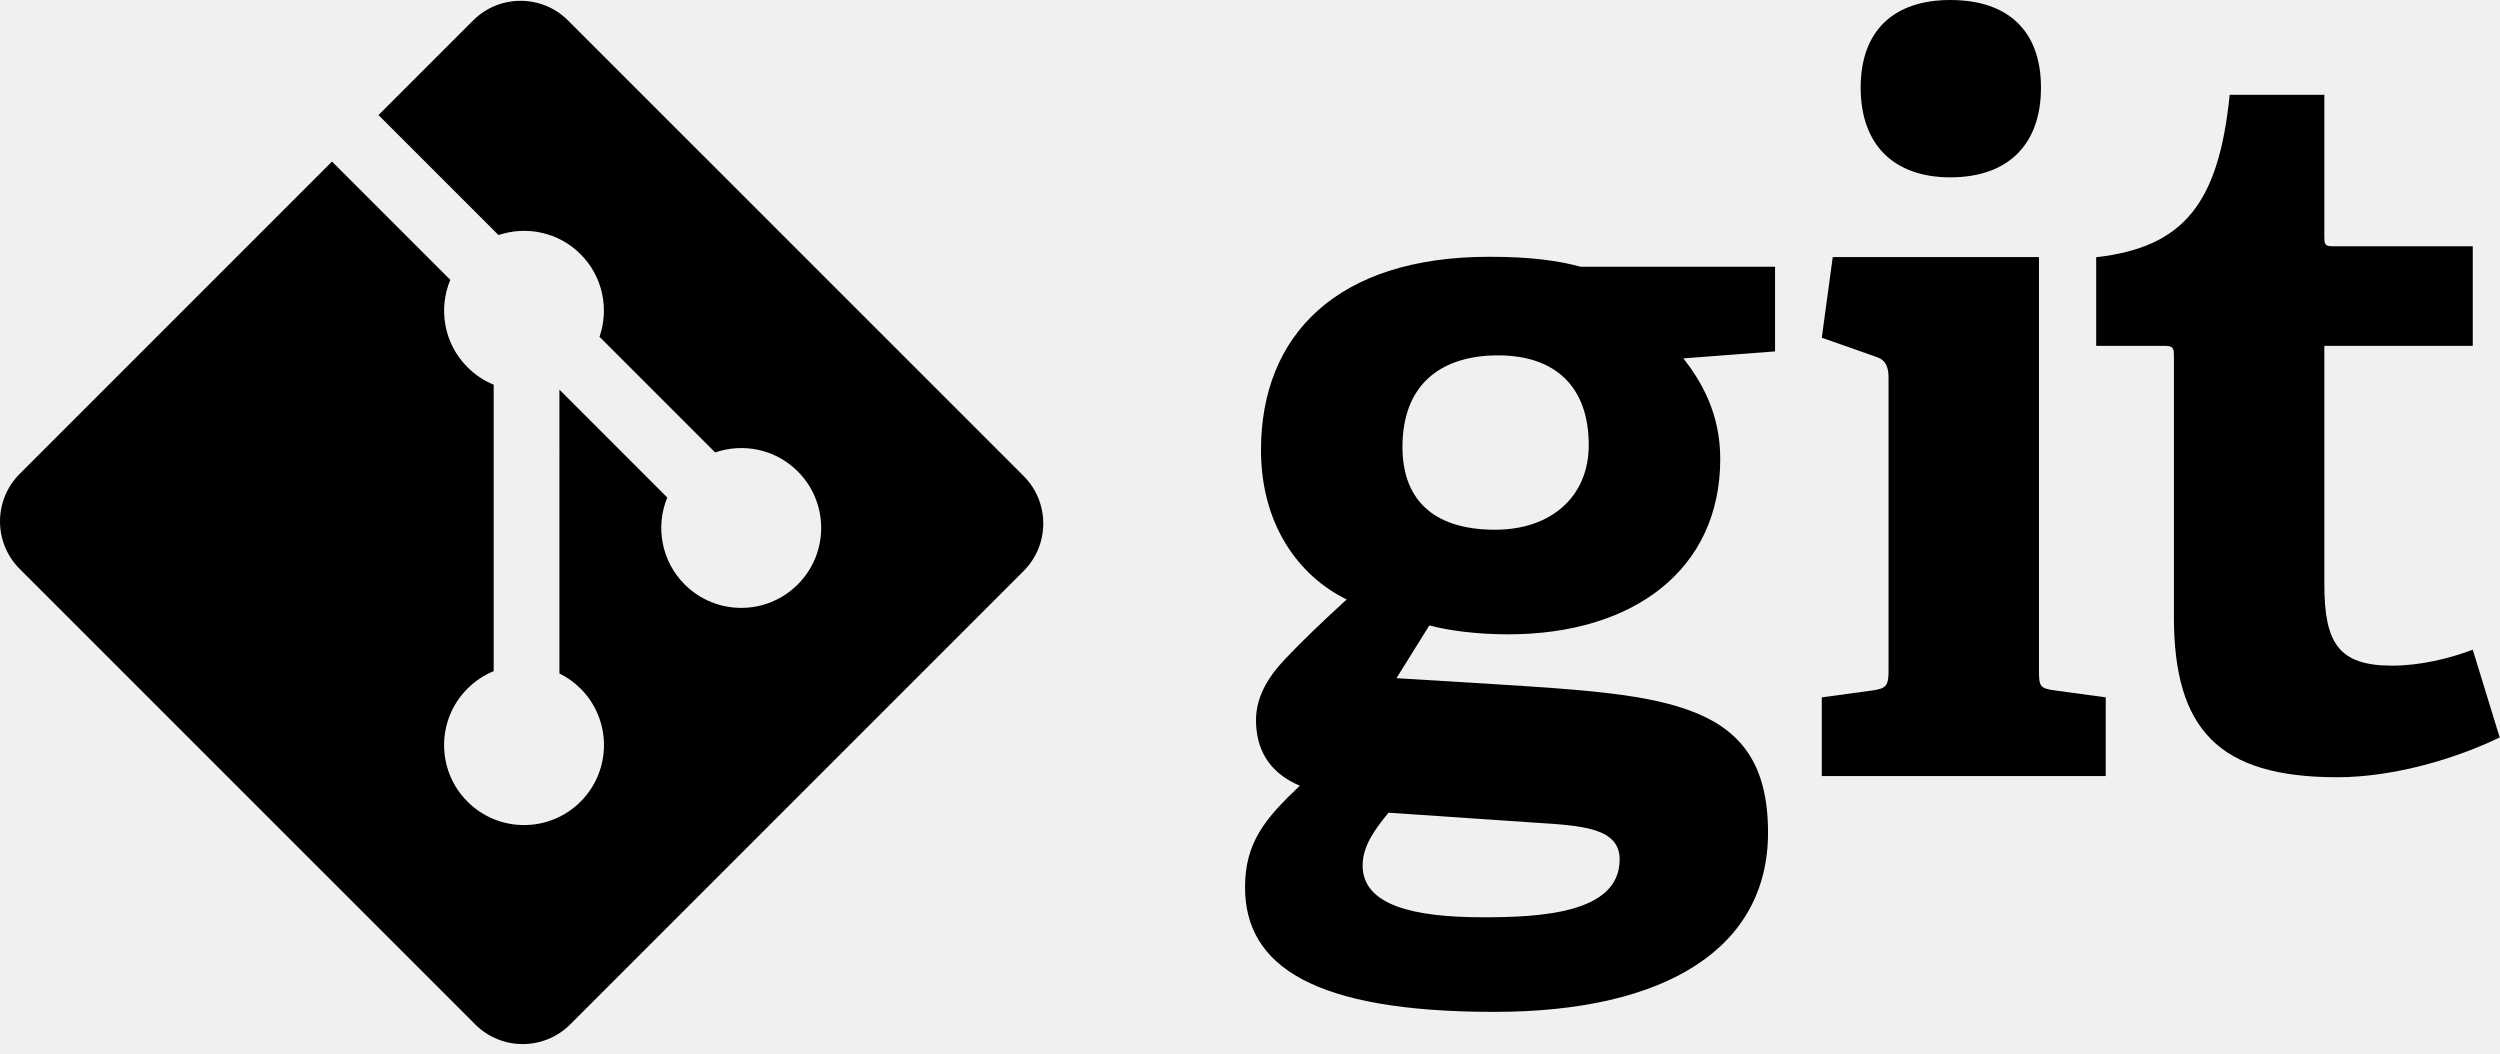
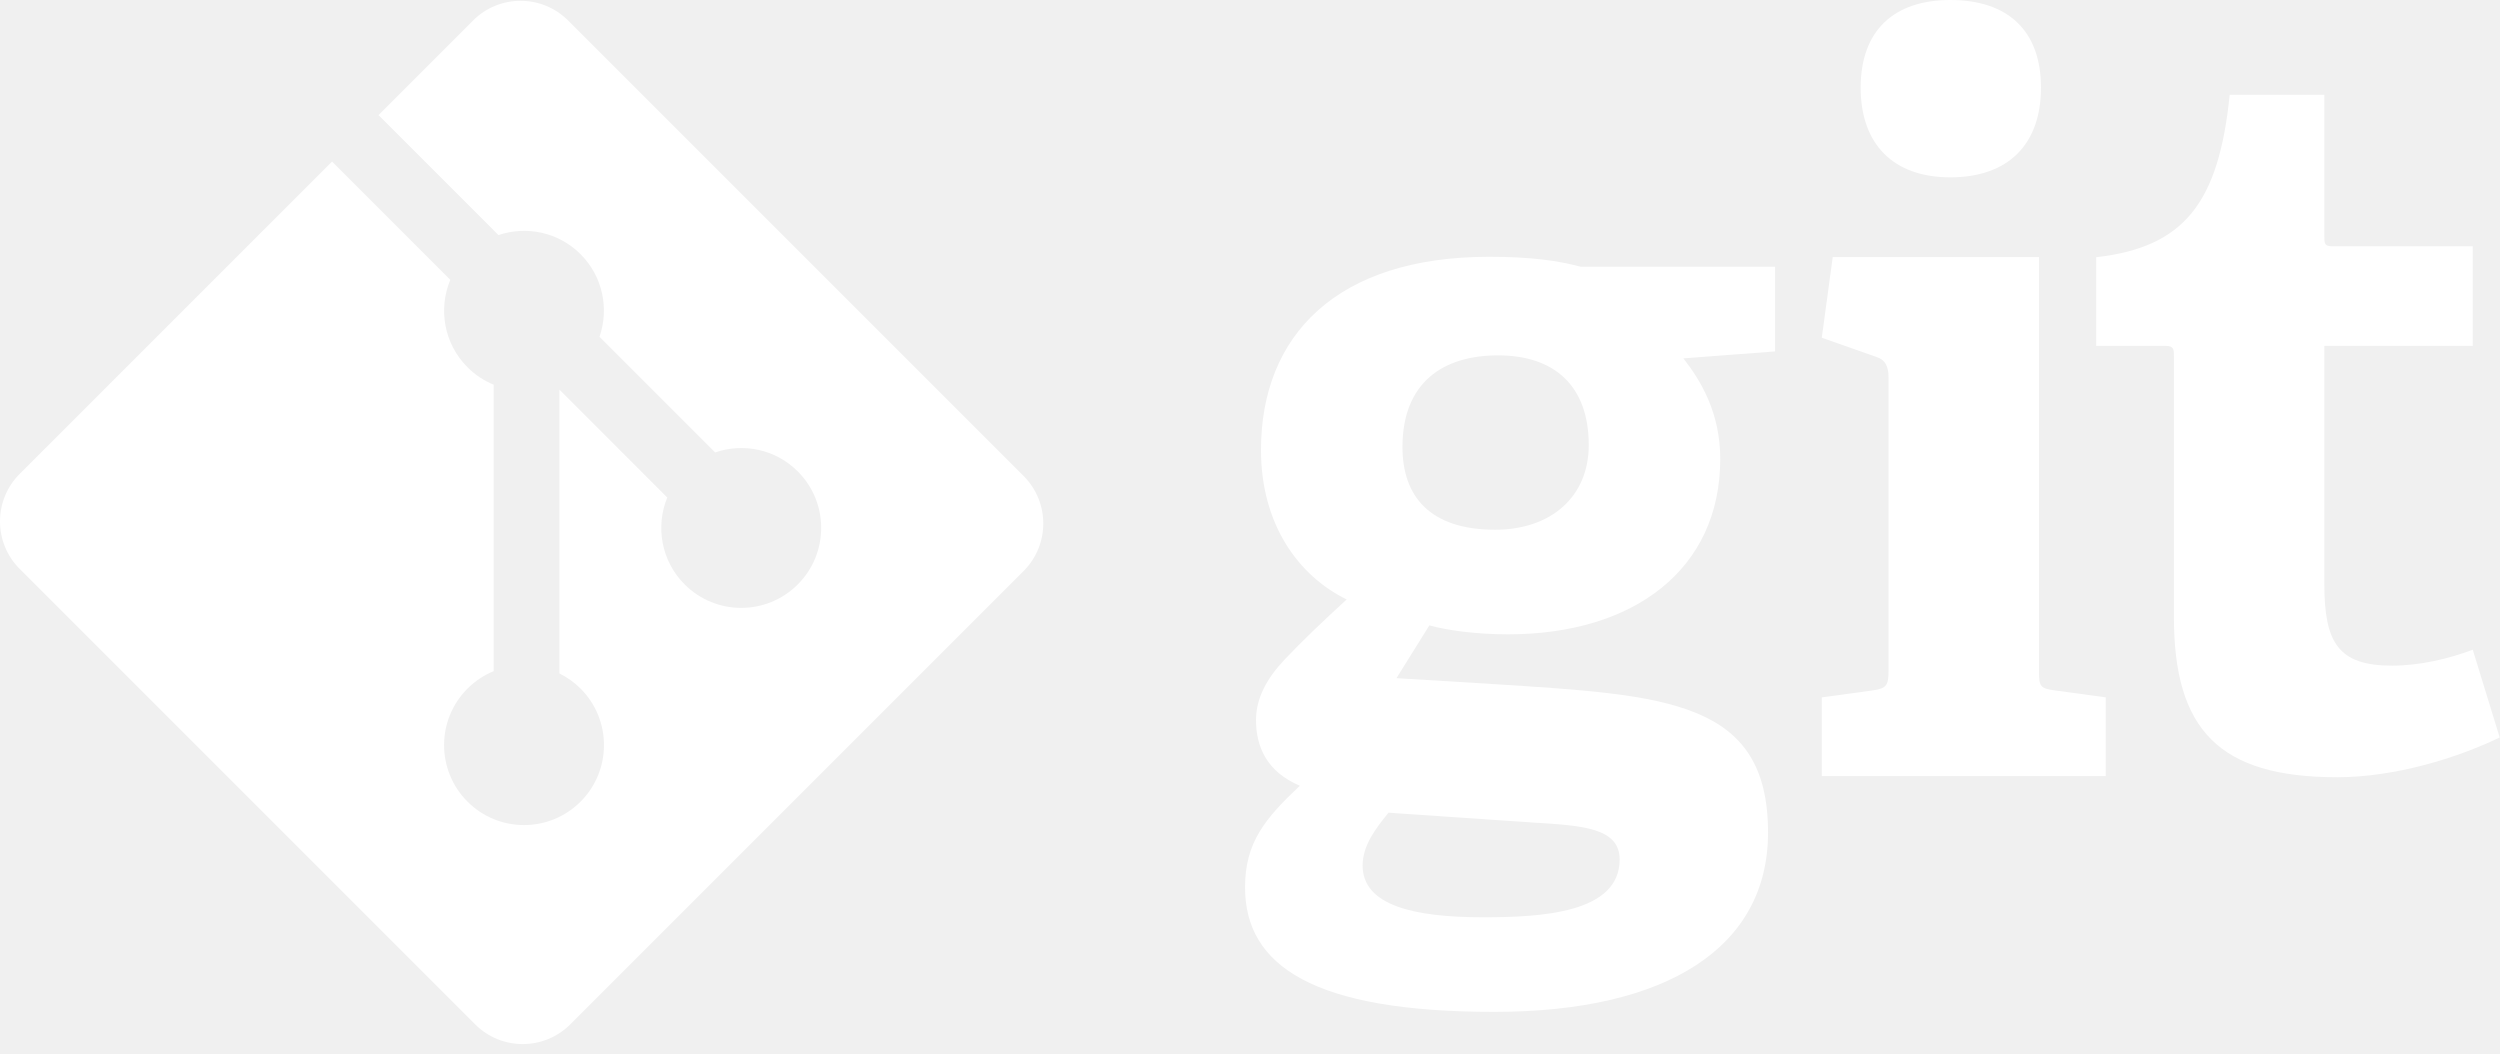
<svg xmlns="http://www.w3.org/2000/svg" width="273" height="115" viewBox="0 0 273 115" fill="none">
-   <g clip-path="url(#clip0)">
-     <path d="M163.591 38.806C157.606 38.806 153.149 41.745 153.149 48.818C153.149 54.147 156.086 57.846 163.269 57.846C169.356 57.846 173.491 54.259 173.491 48.597C173.491 42.181 169.791 38.806 163.591 38.806V38.806ZM151.625 88.746C150.209 90.484 148.798 92.331 148.798 94.51C148.798 98.859 154.343 100.167 161.96 100.167C168.27 100.167 176.865 99.725 176.865 93.859C176.865 90.372 172.73 90.156 167.505 89.828L151.625 88.746ZM183.826 39.135C185.781 41.638 187.851 45.119 187.851 50.123C187.851 62.199 178.386 69.269 164.683 69.269C161.198 69.269 158.043 68.835 156.086 68.292L152.495 74.056L163.155 74.708C181.978 75.907 193.07 76.452 193.07 90.915C193.07 103.429 182.085 110.497 163.155 110.497C143.465 110.497 135.959 105.492 135.959 96.899C135.959 92.002 138.135 89.397 141.943 85.802C138.351 84.284 137.156 81.565 137.156 78.627C137.156 76.232 138.351 74.056 140.313 71.988C142.27 69.923 144.445 67.853 147.056 65.461C141.726 62.85 137.7 57.193 137.7 49.141C137.7 36.632 145.969 28.041 162.61 28.041C167.289 28.041 170.119 28.471 172.621 29.128H193.836V38.373L183.826 39.135" fill="#000" />
-     <path d="M212.975 19.366C206.773 19.366 203.184 15.773 203.184 9.57C203.184 3.375 206.773 -0 212.975 -0C219.285 -0 222.875 3.375 222.875 9.57C222.875 15.773 219.285 19.366 212.975 19.366ZM198.939 84.743V76.153L204.489 75.394C206.013 75.173 206.229 74.849 206.229 73.214V41.23C206.229 40.036 205.904 39.271 204.813 38.947L198.939 36.879L200.135 28.07H222.656V73.214C222.656 74.957 222.761 75.173 224.398 75.394L229.946 76.153V84.743H198.939" fill="#000" />
-     <path d="M272.966 80.526C268.286 82.807 261.434 84.875 255.23 84.875C242.285 84.875 237.391 79.658 237.391 67.36V38.859C237.391 38.208 237.391 37.771 236.518 37.771H228.904V28.089C238.48 26.998 242.285 22.211 243.481 10.353H253.818V25.806C253.818 26.565 253.818 26.894 254.689 26.894H270.026V37.771H253.818V63.769C253.818 70.189 255.343 72.689 261.214 72.689C264.264 72.689 267.415 71.93 270.026 70.95L272.966 80.526" fill="#000" />
-     <path d="M111.777 51.977L62.035 2.238C59.172 -0.627 54.526 -0.627 51.66 2.238L41.331 12.568L54.434 25.67C57.479 24.642 60.971 25.331 63.397 27.759C65.837 30.201 66.521 33.722 65.467 36.778L78.095 49.406C81.15 48.353 84.675 49.033 87.115 51.477C90.525 54.886 90.525 60.411 87.115 63.822C83.704 67.234 78.179 67.234 74.766 63.822C72.201 61.256 71.567 57.488 72.866 54.328L61.089 42.551L61.088 73.542C61.92 73.953 62.705 74.503 63.397 75.193C66.807 78.602 66.807 84.126 63.397 87.54C59.987 90.95 54.459 90.95 51.052 87.54C47.642 84.126 47.642 78.602 51.052 75.193C51.895 74.351 52.87 73.715 53.91 73.288V42.009C52.87 41.584 51.896 40.952 51.052 40.104C48.469 37.523 47.847 33.732 49.172 30.56L36.256 17.642L2.15 51.747C-0.716 54.614 -0.716 59.26 2.15 62.125L51.892 111.864C54.755 114.729 59.4 114.729 62.267 111.864L111.777 62.356C114.642 59.489 114.642 54.842 111.777 51.977Z" fill="#000" />
-   </g>
-   <defs>
-     <clipPath id="clip0">
-       <rect width="272.962" height="114.012" fill="white" />
-     </clipPath>
-   </defs>
+   <path d="M163.591 38.806C157.606 38.806 153.149 41.745 153.149 48.818C153.149 54.147 156.086 57.846 163.269 57.846C169.356 57.846 173.491 54.259 173.491 48.597C173.491 42.181 169.791 38.806 163.591 38.806ZM151.625 88.746C150.209 90.484 148.798 92.331 148.798 94.51C148.798 98.859 154.343 100.167 161.96 100.167C168.27 100.167 176.865 99.725 176.865 93.859C176.865 90.372 172.73 90.156 167.505 89.828L151.625 88.746ZM183.826 39.135C185.781 41.638 187.851 45.119 187.851 50.123C187.851 62.199 178.386 69.269 164.683 69.269C161.198 69.269 158.043 68.835 156.086 68.292L152.495 74.056L163.155 74.708C181.978 75.907 193.07 76.452 193.07 90.915C193.07 103.429 182.085 110.497 163.155 110.497C143.465 110.497 135.959 105.492 135.959 96.899C135.959 92.002 138.135 89.397 141.943 85.802C138.351 84.284 137.156 81.565 137.156 78.627C137.156 76.232 138.351 74.056 140.313 71.988C142.27 69.923 144.445 67.853 147.056 65.461C141.726 62.85 137.7 57.193 137.7 49.141C137.7 36.632 145.969 28.041 162.61 28.041C167.289 28.041 170.119 28.471 172.621 29.128H193.836V38.373L183.826 39.135Z" fill="white" />
+   <path d="M212.975 19.366C206.773 19.366 203.184 15.773 203.184 9.57C203.184 3.375 206.773 -0 212.975 -0C219.285 -0 222.875 3.375 222.875 9.57C222.875 15.773 219.285 19.366 212.975 19.366ZM198.939 84.743V76.153L204.489 75.394C206.013 75.173 206.229 74.849 206.229 73.214V41.23C206.229 40.036 205.904 39.271 204.813 38.947L198.939 36.879L200.135 28.07H222.656V73.214C222.656 74.957 222.761 75.173 224.398 75.394L229.946 76.153V84.743H198.939Z" fill="white" />
+   <path d="M272.966 80.526C268.286 82.807 261.434 84.875 255.23 84.875C242.285 84.875 237.391 79.658 237.391 67.36V38.859C237.391 38.208 237.391 37.771 236.518 37.771H228.904V28.089C238.48 26.998 242.285 22.211 243.481 10.353H253.818V25.806C253.818 26.565 253.818 26.894 254.689 26.894H270.026V37.771H253.818V63.769C253.818 70.189 255.343 72.689 261.214 72.689C264.264 72.689 267.415 71.93 270.026 70.95L272.966 80.526Z" fill="white" />
+   <path d="M111.777 51.977L62.035 2.238C59.172 -0.627 54.526 -0.627 51.66 2.238L41.331 12.568L54.434 25.67C57.479 24.642 60.971 25.331 63.397 27.759C65.837 30.201 66.521 33.722 65.467 36.778L78.095 49.406C81.15 48.353 84.675 49.033 87.115 51.477C90.525 54.886 90.525 60.411 87.115 63.822C83.704 67.234 78.179 67.234 74.766 63.822C72.201 61.256 71.567 57.488 72.866 54.328L61.089 42.551L61.088 73.542C61.92 73.953 62.705 74.503 63.397 75.193C66.807 78.602 66.807 84.126 63.397 87.54C59.987 90.95 54.459 90.95 51.052 87.54C47.642 84.126 47.642 78.602 51.052 75.193C51.895 74.351 52.87 73.715 53.91 73.288V42.009C52.87 41.584 51.896 40.952 51.052 40.104C48.469 37.523 47.847 33.732 49.172 30.56L36.256 17.642L2.15 51.747C-0.716 54.614 -0.716 59.26 2.15 62.125L51.892 111.864C54.755 114.729 59.4 114.729 62.267 111.864L111.777 62.356C114.642 59.489 114.642 54.842 111.777 51.977Z" fill="white" />
</svg>
